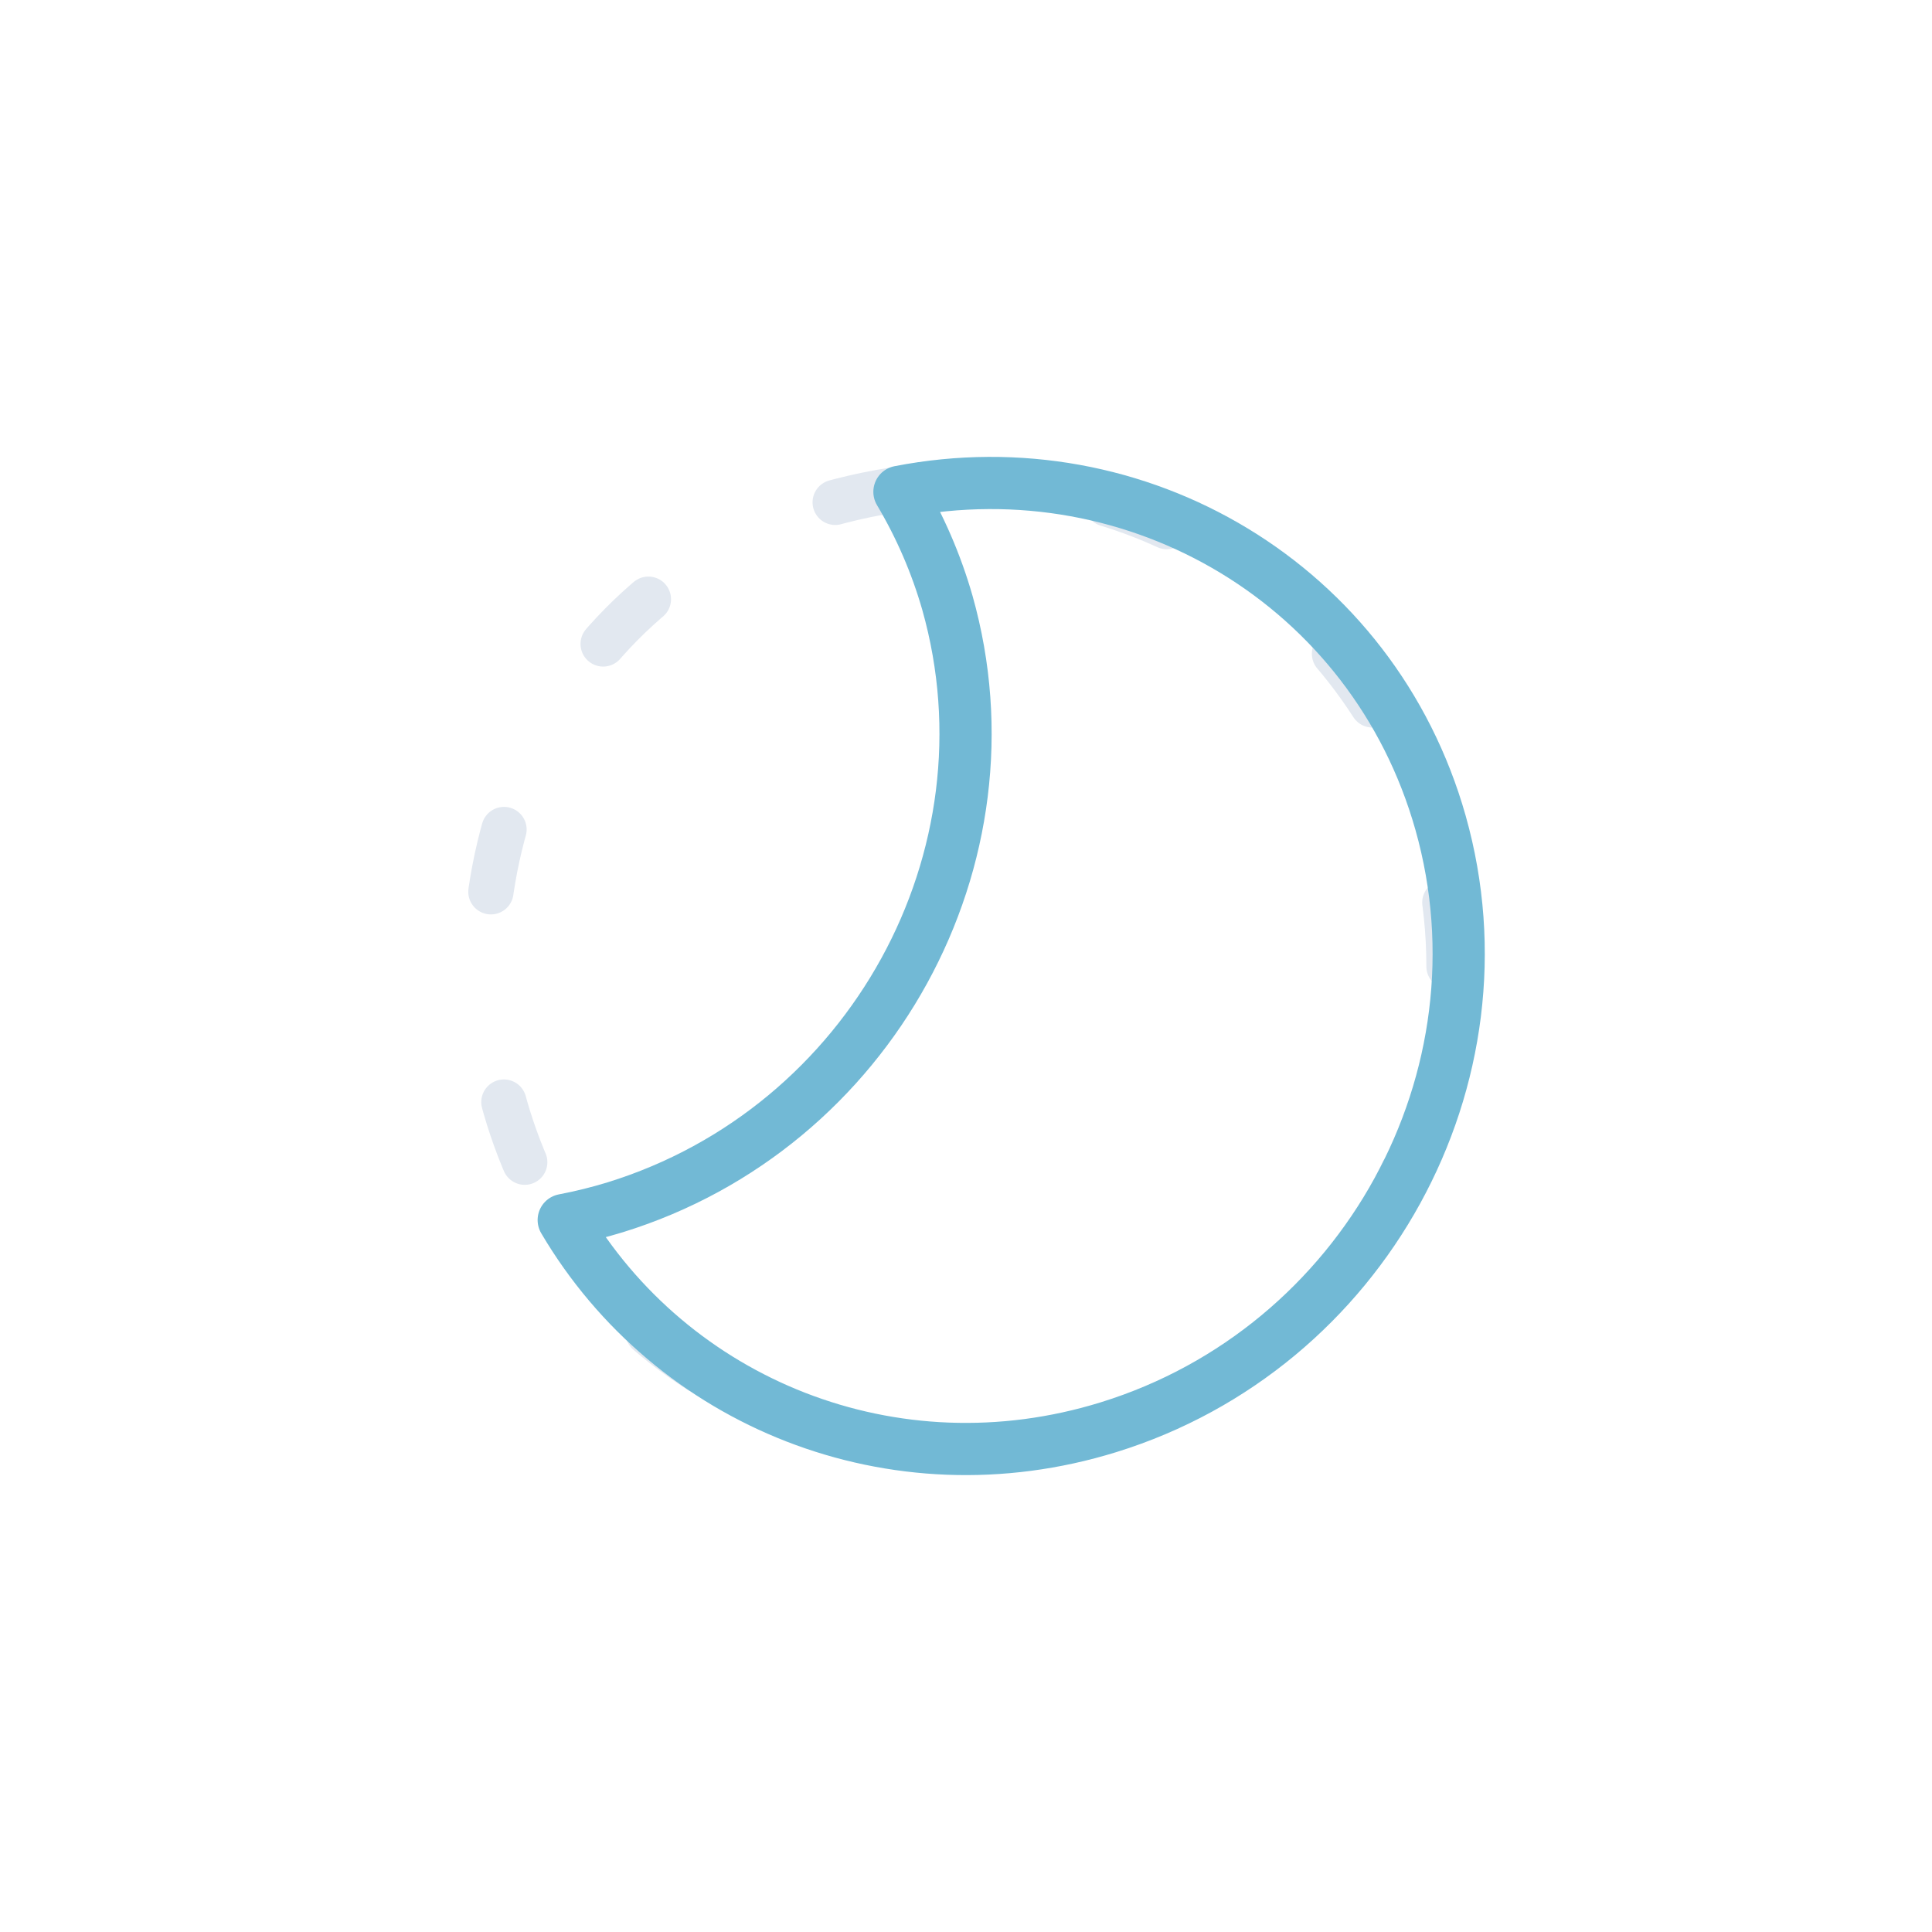
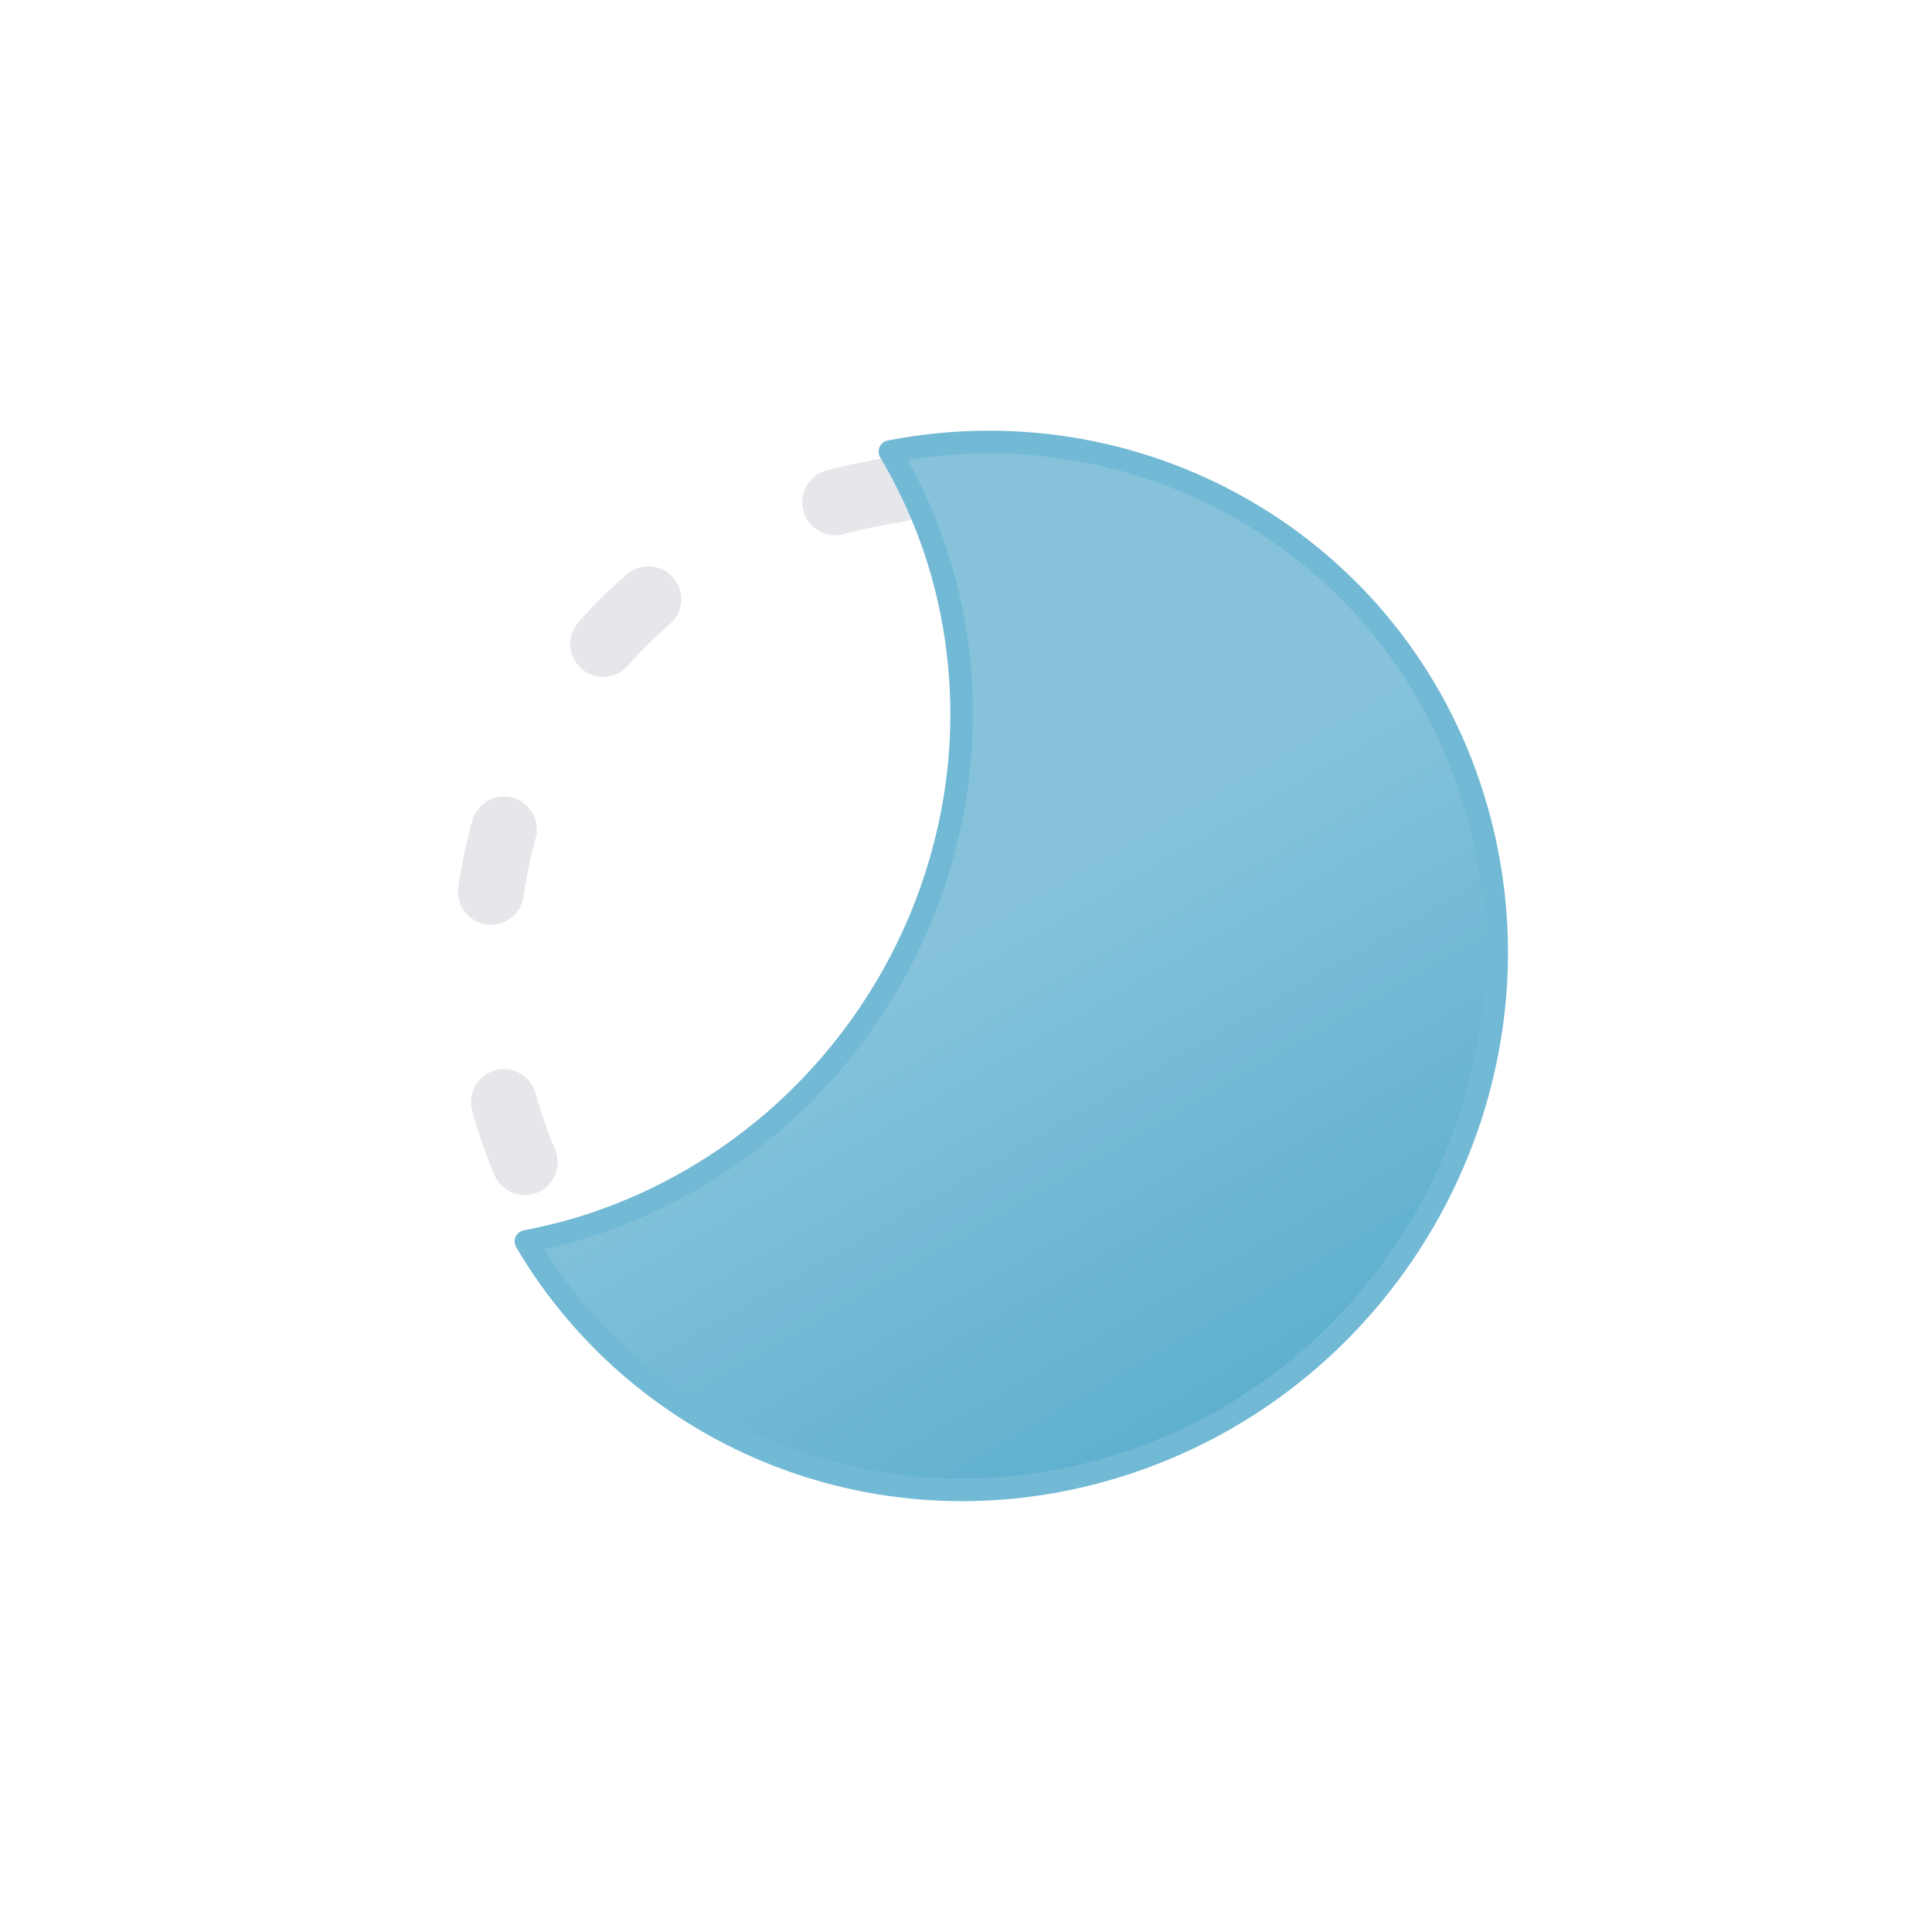
<svg xmlns="http://www.w3.org/2000/svg" viewBox="0 0 512 512">
-   <path d="M384,256A128,128,0,0,0,256,128c-169.79,6.74-169.74,249.28,0,256A128,128,0,0,0,384,256Z" fill="none" stroke="#e2e8f0" stroke-linecap="round" stroke-linejoin="round" stroke-width="12" stroke-dasharray="16.87 56.24" />
-   <path d="M381.76,218.05c-17.81-63-80.19-100-143.4-87.71a124.81,124.81,0,0,1,12.71,29.41c19.08,67.52-20.3,139.23-88,160.18a128.2,128.2,0,0,1-13.68,3.39c28.54,48.42,87.34,72.57,144.37,54.91C361.46,357.28,400.84,285.57,381.76,218.05Z" fill="none" stroke="#72b9d5" stroke-linecap="round" stroke-linejoin="round" stroke-width="13.83" />
+   <defs>
+     <linearGradient id="a" x1="193.89" y1="143.9" x2="327.14" y2="374.7" gradientUnits="userSpaceOnUse">
+       <stop offset="0" stop-color="#86c3db" />
+       <stop offset="0.45" stop-color="#86c3db" />
+       <stop offset="1" stop-color="#5eafcf" />
+     </linearGradient>
+   </defs>
+   <path d="M384,256A128,128,0,0,0,256,128c-169.79,6.74-169.74,249.28,0,256A128,128,0,0,0,384,256Z" fill="none" stroke="#e5e7eb" stroke-linecap="round" stroke-linejoin="round" stroke-width="17.45" stroke-dasharray="16.87 56.24" />
+   <path d="M391.41,214.83c-19.32-68.31-87-108.48-155.57-95.15a135.19,135.19,0,0,1,13.79,31.91c20.71,73.24-22,151-95.42,173.77A145.41,145.41,0,0,1,139.37,329c31,52.52,94.75,78.72,156.62,59.56C369.39,365.88,412.12,288.08,391.41,214.83Z" stroke="#72b9d5" stroke-linecap="round" stroke-linejoin="round" stroke-width="6" fill="url(#a)" />
</svg>
